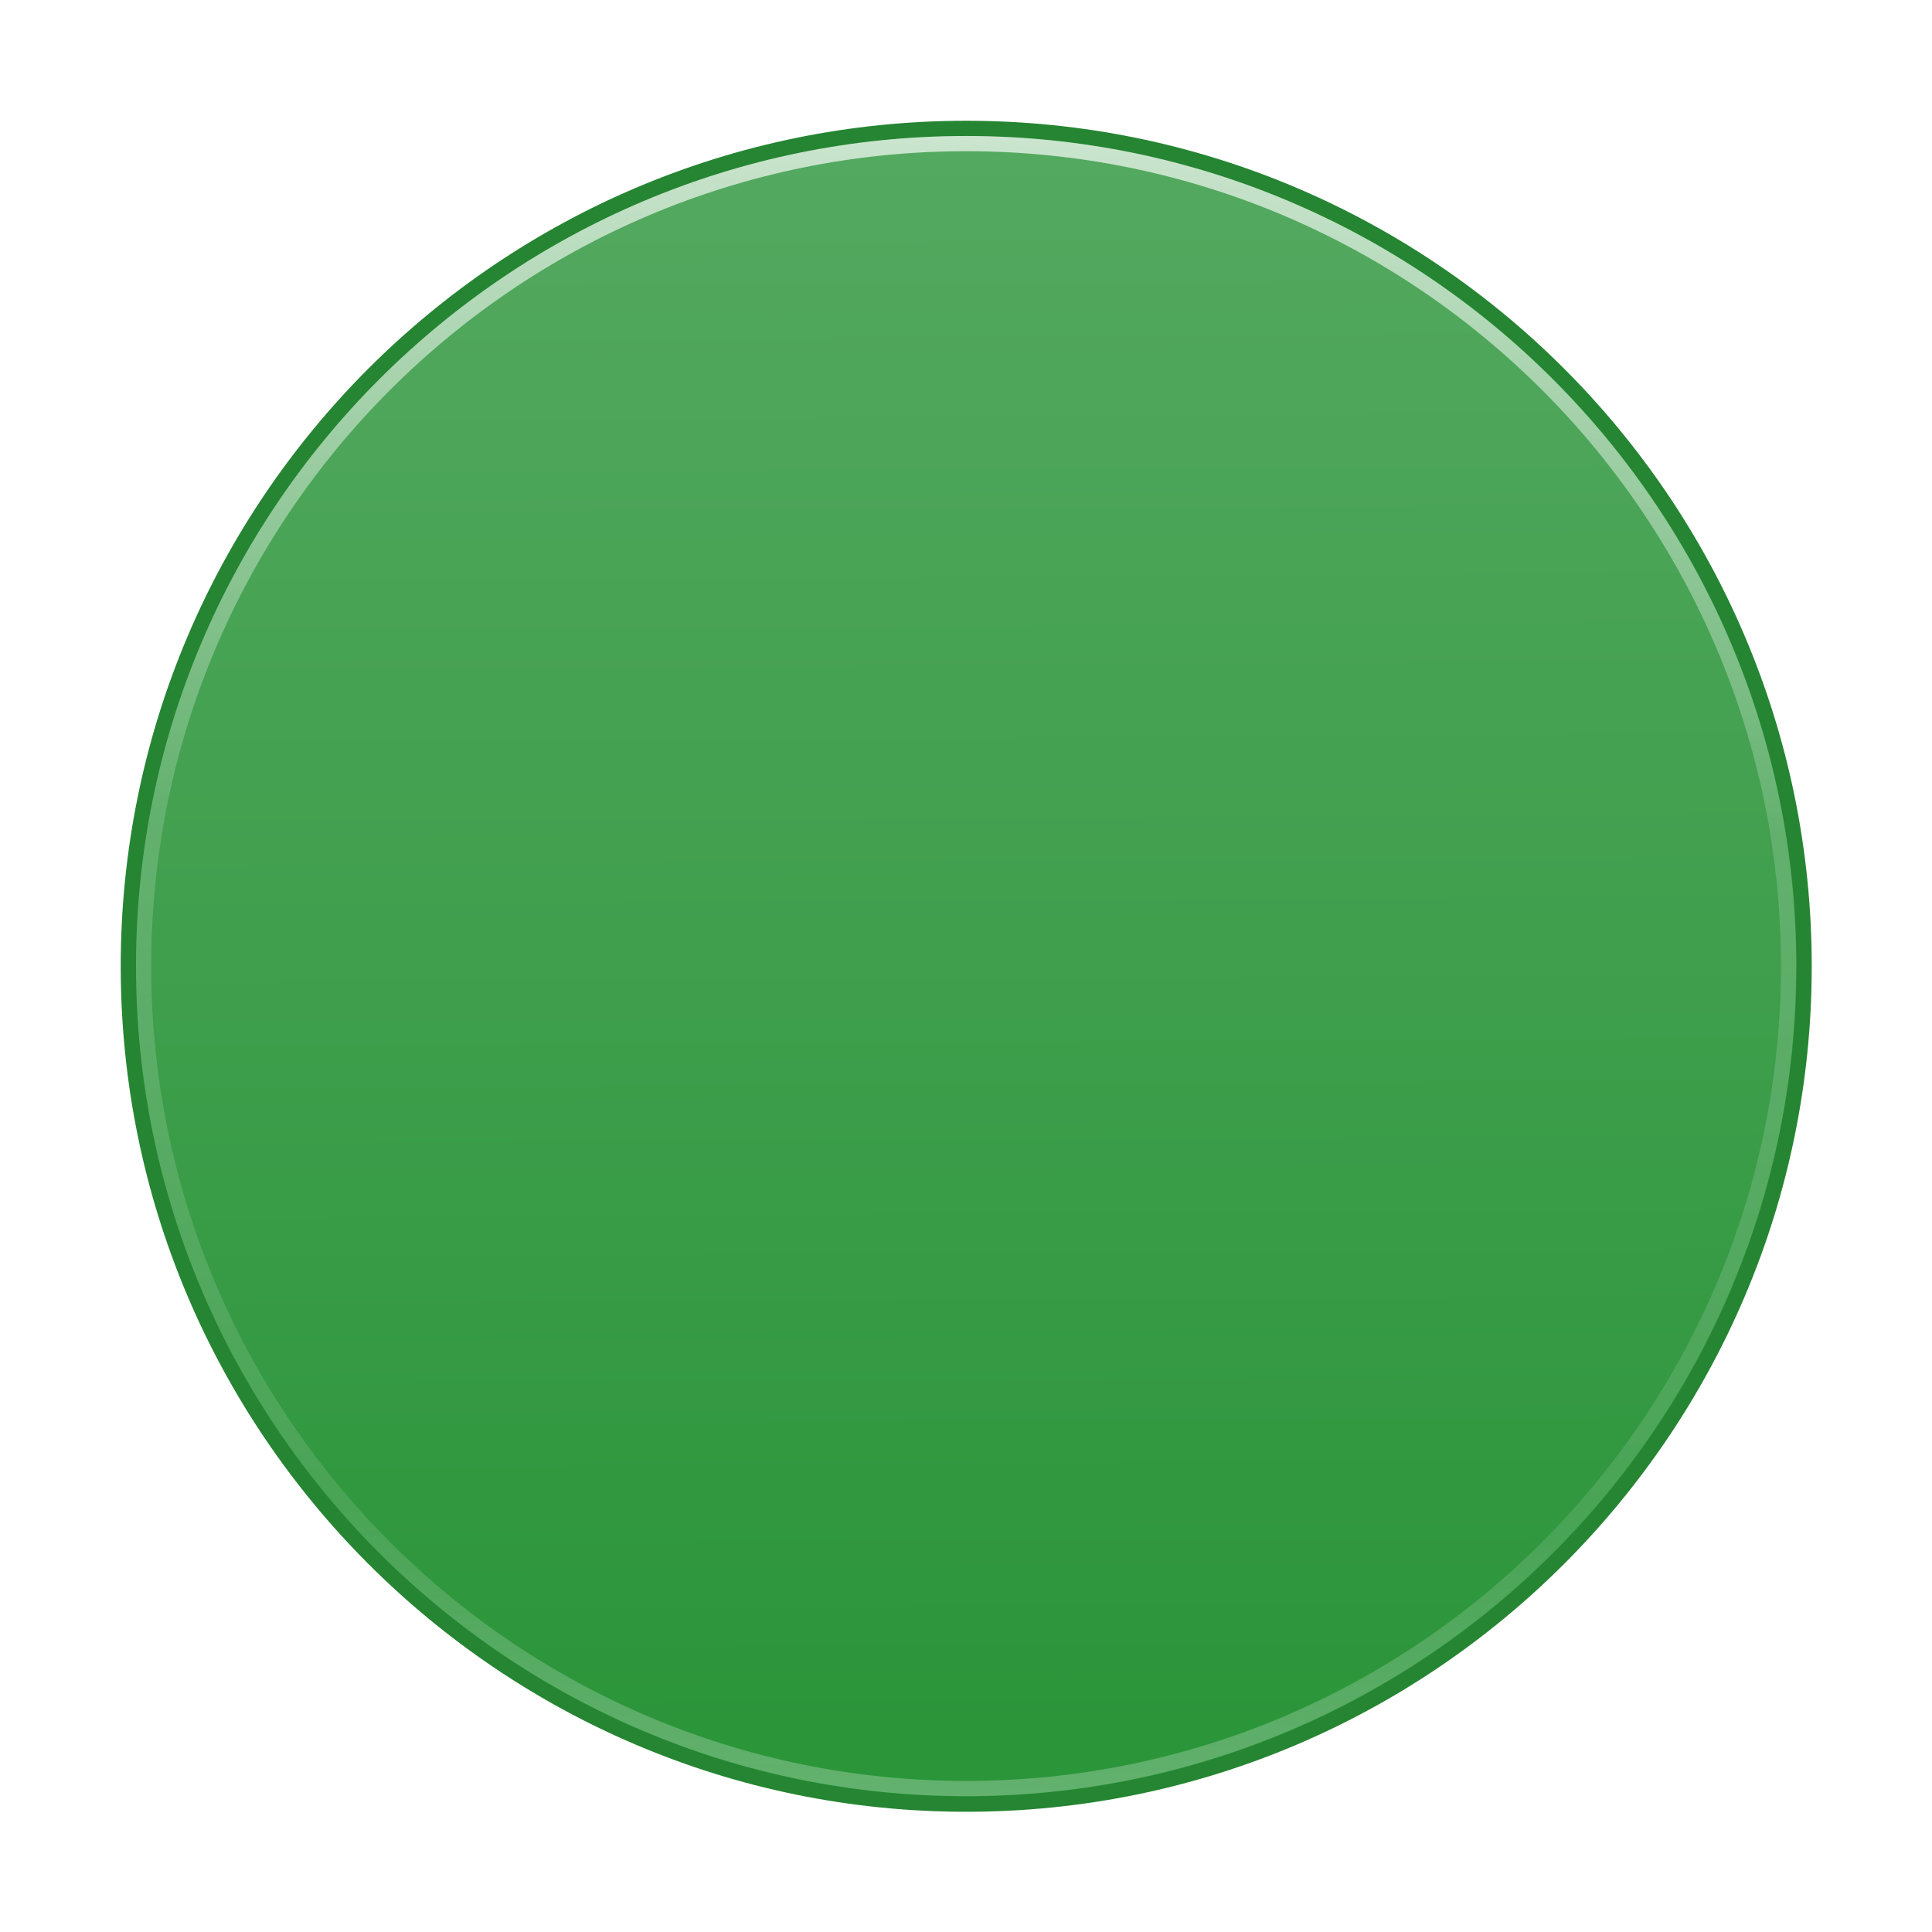
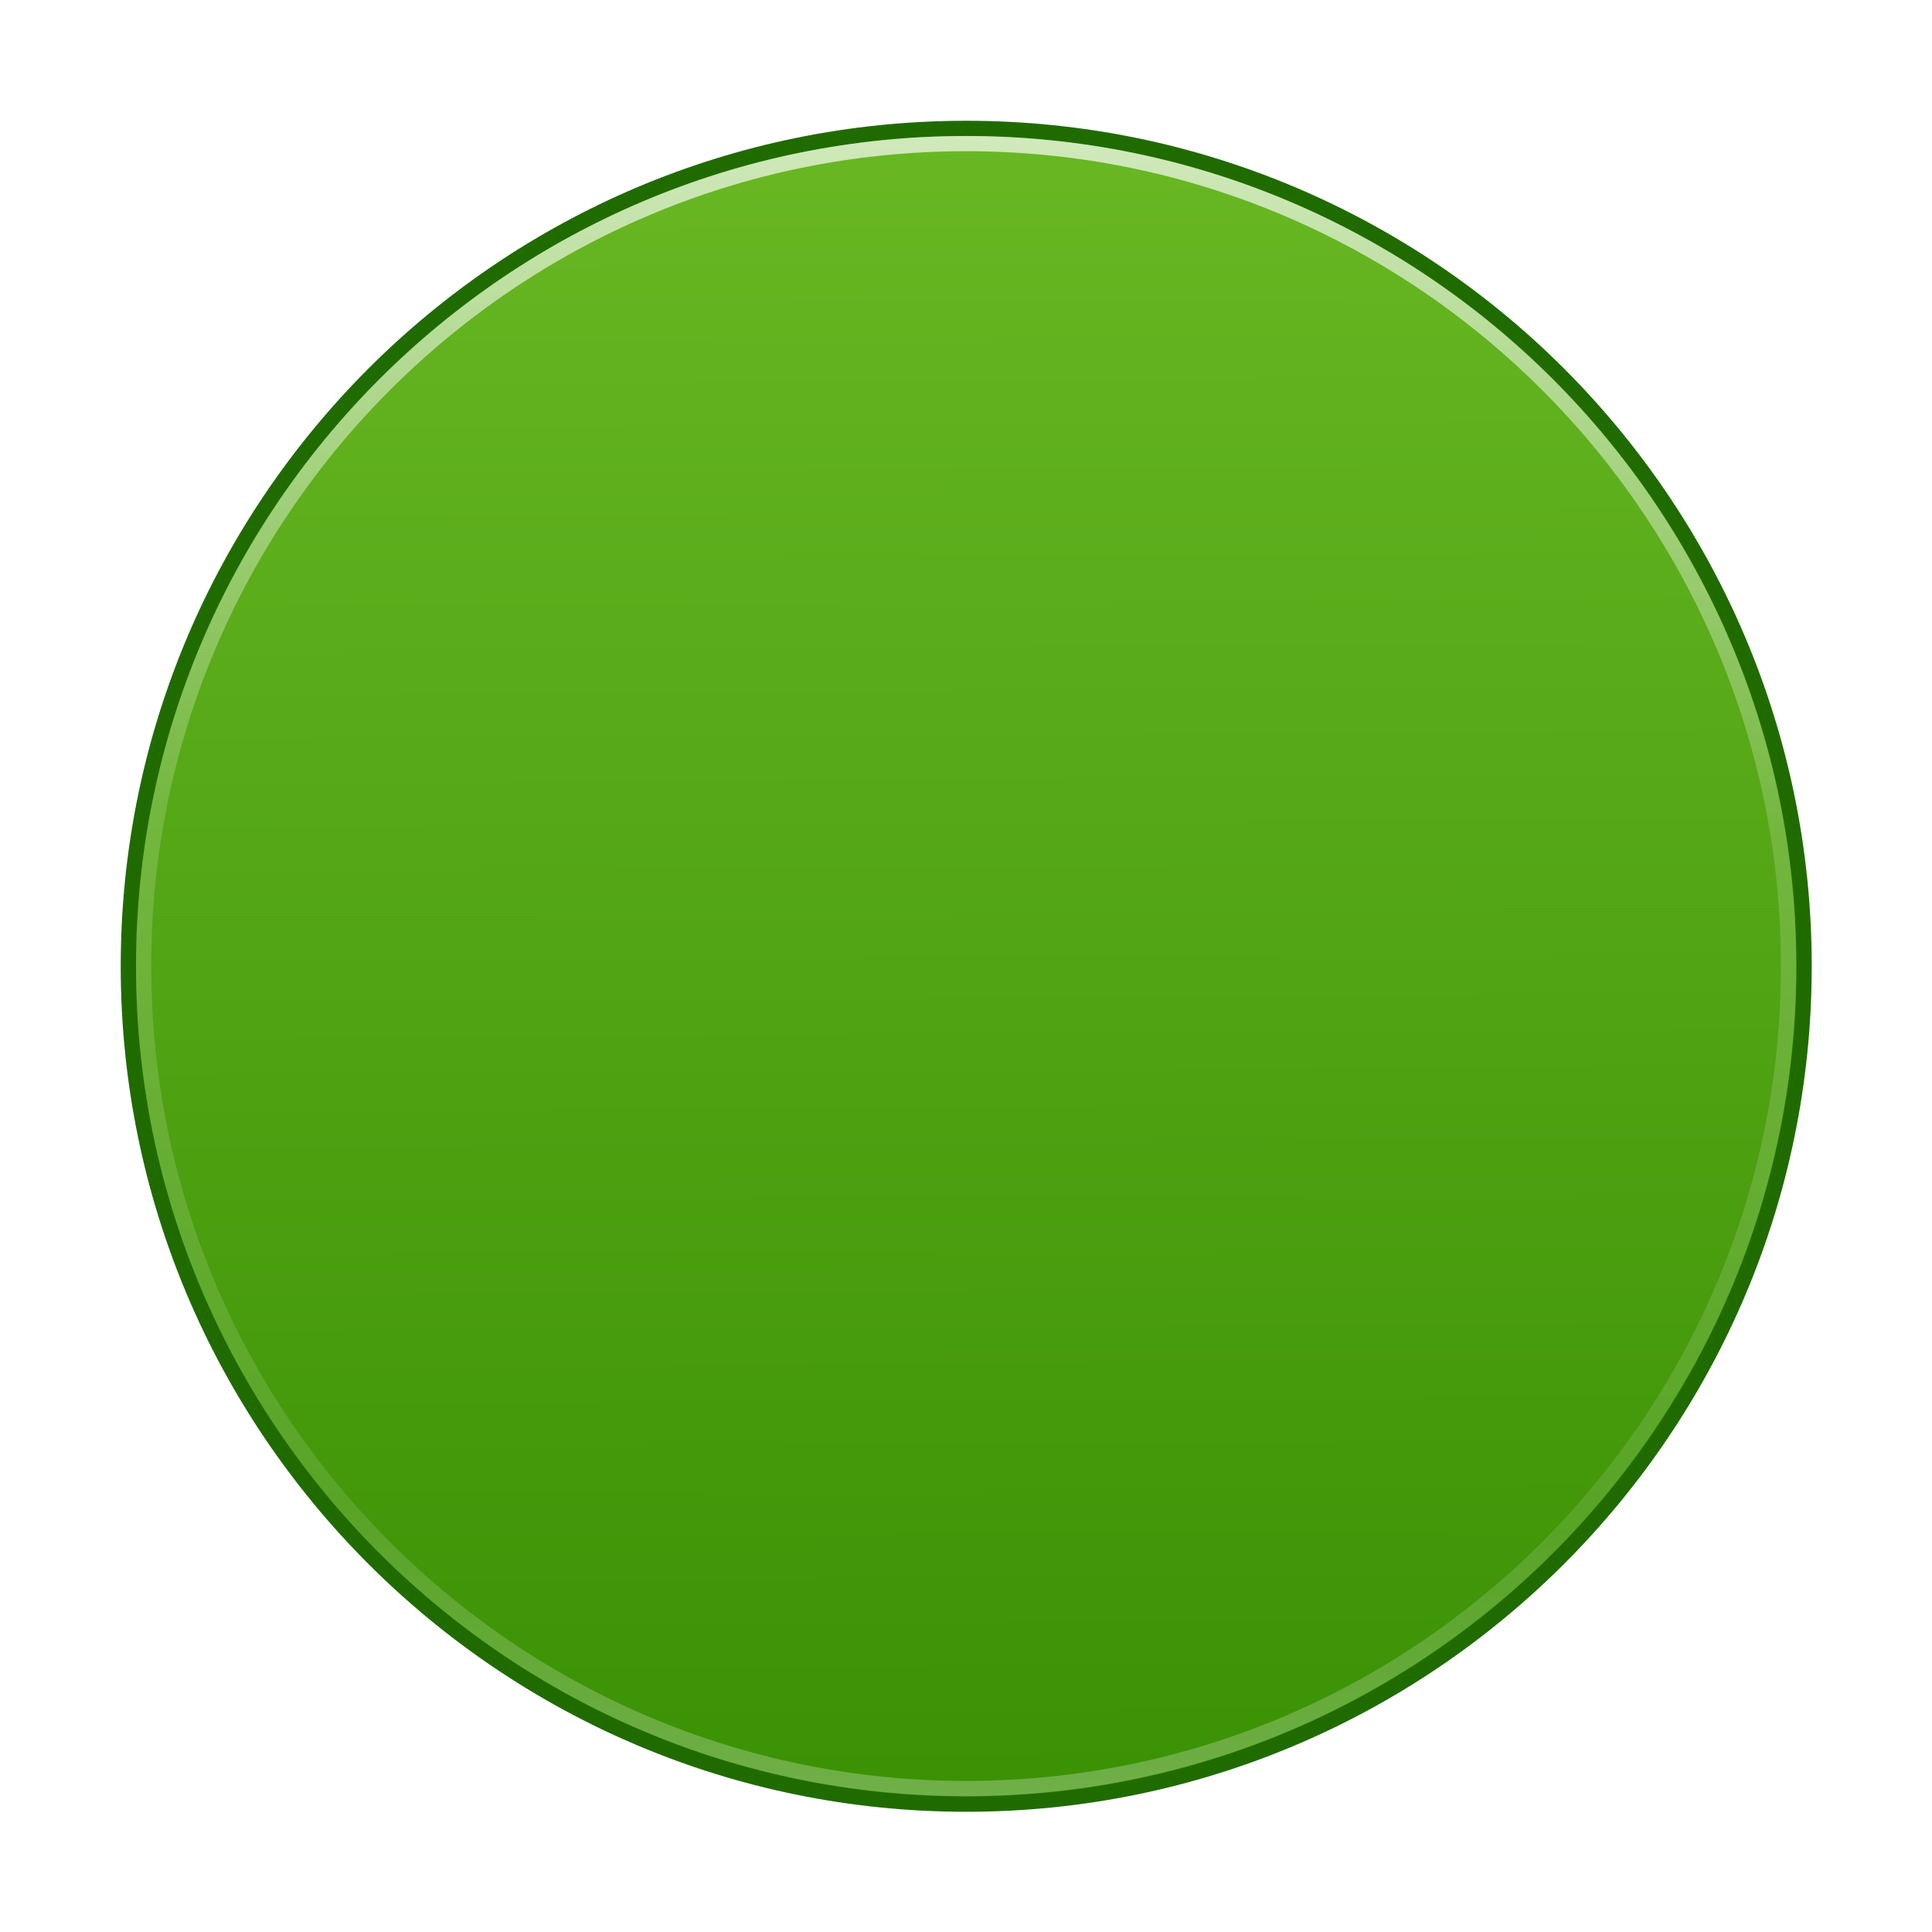
<svg xmlns="http://www.w3.org/2000/svg" xmlns:xlink="http://www.w3.org/1999/xlink" width="16" height="16" viewBox="0 0 4.233 4.233" version="1.1" id="svg8">
  <defs id="defs2">
    <linearGradient id="linearGradient1201">
-       <stop style="stop-color:#299438;stop-opacity:1" offset="0" id="stop1197" />
-       <stop style="stop-color:#54a960;stop-opacity:1" offset="1" id="stop1199" />
+       <stop style="stop-color:#3a9104;stop-opacity:1" offset="0" id="stop1197" />
+       <stop style="stop-color:#68b723;stop-opacity:1" offset="1" id="stop1199" />
    </linearGradient>
    <linearGradient id="linearGradient4011">
      <stop offset="0" style="stop-color:#ffffff;stop-opacity:1" id="stop4013" />
      <stop offset="0.508" style="stop-color:#ffffff;stop-opacity:0.235" id="stop4015" />
      <stop offset="0.835" style="stop-color:#ffffff;stop-opacity:0.157" id="stop4017" />
      <stop offset="1" style="stop-color:#ffffff;stop-opacity:0.392" id="stop4019" />
    </linearGradient>
    <radialGradient r="62.769" fy="186.171" fx="99.157" cy="186.171" cx="99.157" gradientTransform="matrix(0.181753,0,0,0.05678406,24.21739,293.2658)" gradientUnits="userSpaceOnUse" id="radialGradient3163" xlink:href="#linearGradient3820-7-2-8-6" />
    <linearGradient id="linearGradient3820-7-2-8-6">
      <stop offset="0" style="stop-color:#3d3d3d;stop-opacity:1" id="stop3822-2-6-5-0" />
      <stop offset="0.5" style="stop-color:#686868;stop-opacity:0.498" id="stop3864-8-7-4-1" />
      <stop offset="1" style="stop-color:#686868;stop-opacity:0" id="stop3824-1-2-6-7" />
    </linearGradient>
    <linearGradient x1="71.204" y1="6.238" x2="71.204" y2="44.341" id="linearGradient12398-3" xlink:href="#linearGradient4011" gradientUnits="userSpaceOnUse" gradientTransform="matrix(0.09725237,0,0,0.09725237,-4.859587,292.4175)" />
    <linearGradient x1="2035.165" y1="3208.074" x2="2035.165" y2="3241.997" id="linearGradient11527-6-5" xlink:href="#linearGradient947-2" gradientUnits="userSpaceOnUse" gradientTransform="matrix(0.1406041,0,0,0.1051151,-284.5496,-44.06624)" />
    <linearGradient id="linearGradient947-2">
      <stop offset="0" style="stop-color:#ef6464;stop-opacity:1" id="stop943-7" />
      <stop offset="1" style="stop-color:#ed5353;stop-opacity:1" id="stop945-0" />
    </linearGradient>
    <linearGradient id="linearGradient944">
      <stop id="stop940" offset="0" style="stop-color:#f6234b;stop-opacity:1" />
      <stop id="stop942" offset="1" style="stop-color:#fe123e;stop-opacity:1" />
    </linearGradient>
    <linearGradient x1="81.37" y1="-161.75" x2="81.37" gradientUnits="userSpaceOnUse" y2="-229.75" id="g-9" gradientTransform="matrix(1.25,0,0,-1.25,-95.37005,-59.90879)">
      <stop id="stop2725" offset="0" stop-color="#60d36b" />
      <stop id="stop2727" offset="1" stop-color="#27b43d" />
    </linearGradient>
    <radialGradient r="20" gradientTransform="matrix(0,16,-13.75,-5.5063e-6,178.58,274.47)" cx="-19.78" cy="8.26" gradientUnits="userSpaceOnUse" fx="-22.446" id="asc">
      <stop id="stop2" offset="0" stop-color="#ffcd7d" />
      <stop id="stop4" offset=".262" stop-color="#fc8f36" />
      <stop id="stop6" offset=".705" stop-color="#e23a0e" />
      <stop id="stop8" offset="1" stop-color="#ac441f" />
    </radialGradient>
    <radialGradient r="62.769" gradientTransform="matrix(0.190552,0,0,0.05953425,13.28934,288.6385)" cx="99.157" cy="186.17" gradientUnits="userSpaceOnUse" id="a">
      <stop id="stop11" offset="0" stop-color="#3d3d3d" />
      <stop id="stop13" offset=".5" stop-opacity=".498" stop-color="#686868" />
      <stop id="stop15" offset="1" stop-opacity="0" stop-color="#686868" />
    </radialGradient>
    <linearGradient x1="64.775" y1="-49.85" gradientTransform="translate(-2.033506,73.29972)" x2="64.034" gradientUnits="userSpaceOnUse" y2="53.699" id="d">
      <stop id="stop18" offset="0" stop-color="#fff" />
      <stop id="stop20" offset=".408" stop-opacity=".235" stop-color="#fff" />
      <stop id="stop22" offset=".841" stop-opacity=".157" stop-color="#fff" />
      <stop id="stop24" offset="1" stop-opacity=".392" stop-color="#fff" />
    </linearGradient>
    <linearGradient gradientTransform="translate(0,64)" x1="70" y1="-33.37" x2="70" gradientUnits="userSpaceOnUse" y2="34" id="c">
      <stop id="stop27" offset="0" stop-color="#fff5ef" />
      <stop id="stop29" offset="1" stop-color="#fef8dd" />
    </linearGradient>
    <radialGradient id="a-3" gradientUnits="userSpaceOnUse" cy="4.342" cx="32" gradientTransform="matrix(0 1.3006 -1.3006 0 94.036 165.84)" r="27.5">
      <stop stop-color="#fafafa" offset="0" id="stop2380" />
      <stop stop-color="#e1e1e1" offset="1" id="stop2382" />
    </radialGradient>
    <radialGradient id="radialGradient12065" xlink:href="#a-3" gradientUnits="userSpaceOnUse" cy="-9.084" cx="27.484" gradientTransform="matrix(3.8645 .00040547 1.7084e-7 3.8688 -78.822 93.571)" r="55.725" />
    <radialGradient id="d-6" xlink:href="#a-3" gradientUnits="userSpaceOnUse" cy="-47.109" cx="27.391" gradientTransform="matrix(2.9895,0.0078878,-0.0073208,2.7757,-54.839,83.435)" r="55.725" />
    <linearGradient id="f" y2="-237.35" gradientUnits="userSpaceOnUse" x2="81.37" gradientTransform="matrix(1.617,0,0,1.617,-248.4042,149.0079)" y1="-154.15" x1="81.37">
      <stop stop-color="#fff" offset="0" id="stop2392" />
      <stop stop-color="#fff" stop-opacity=".235" offset=".424" id="stop2394" />
      <stop stop-color="#fff" stop-opacity=".157" offset=".821" id="stop2396" />
      <stop stop-color="#fff" stop-opacity=".392" offset="1" id="stop2398" />
    </linearGradient>
    <linearGradient id="e" y2="-154.15" gradientUnits="userSpaceOnUse" x2="81.37" gradientTransform="matrix(0.8075,0,0,-0.8337375,-10.9317,-339.8921)" y1="-237.35" x1="81.37">
      <stop stop-opacity=".322" offset="0" id="stop2401" />
      <stop stop-opacity=".278" offset="1" id="stop2403" />
    </linearGradient>
    <radialGradient id="c-7" xlink:href="#a-3" gradientUnits="userSpaceOnUse" cy="-154.17" cx="81.37" gradientTransform="matrix(2.391375,-1.257125e-8,-1.29325e-8,-2.46025,-277.1967,-275.267)" r="42.272" />
    <radialGradient id="b" gradientUnits="userSpaceOnUse" cy="186.17" cx="99.157" gradientTransform="matrix(0.6869375,0,0,0.2146125,-151.1279,158.1079)" r="62.769">
      <stop stop-color="#3d3d3d" offset="0" id="stop2407" />
      <stop stop-color="#686868" stop-opacity=".498" offset=".5" id="stop2409" />
      <stop stop-color="#686868" stop-opacity="0" offset="1" id="stop2411" />
    </radialGradient>
    <radialGradient id="b-1" fx="-9.205" gradientUnits="userSpaceOnUse" cy="8.26" cx="6.563" gradientTransform="matrix(-1.1206e-7 3.75 -4.25 -2.503e-7 100.11 -25.612)" r="20">
      <stop stop-color="#b1e198" offset="0" id="stop2638" />
      <stop stop-color="#71c586" offset=".308" id="stop2640" />
      <stop stop-color="#04a171" offset=".654" id="stop2642" />
      <stop stop-color="#108562" offset="1" id="stop2644" />
    </radialGradient>
    <radialGradient id="a-2" gradientUnits="userSpaceOnUse" cy="186.17" cx="99.157" gradientTransform="matrix(1 0 0 .16667 0 155.14)" r="62.769">
      <stop stop-color="#3d3d3d" offset="0" id="stop2647" />
      <stop stop-color="#686868" stop-opacity=".498" offset=".5" id="stop2649" />
      <stop stop-color="#686868" stop-opacity="0" offset="1" id="stop2651" />
    </radialGradient>
    <linearGradient id="d-7" y2="53.699" gradientUnits="userSpaceOnUse" x2="64.034" gradientTransform="translate(-746.2701,-29.52858)" y1="-49.85" x1="64.775">
      <stop stop-color="#fff" offset="0" id="stop2654" />
      <stop stop-color="#fff" stop-opacity=".235" offset=".408" id="stop2656" />
      <stop stop-color="#fff" stop-opacity=".157" offset=".841" id="stop2658" />
      <stop stop-color="#fff" stop-opacity=".392" offset="1" id="stop2660" />
    </linearGradient>
    <linearGradient id="c-0" y2="39" gradientUnits="userSpaceOnUse" x2="65" y1="-36" x1="65">
      <stop stop-color="#fff" offset="0" id="stop2663" />
      <stop stop-color="#cee7dd" offset="1" id="stop2665" />
    </linearGradient>
    <linearGradient id="linearGradient4246">
      <stop id="stop4248" style="stop-color:#ffffff;stop-opacity:1" offset="0" />
      <stop id="stop4250" style="stop-color:#ffffff;stop-opacity:0.235" offset="0.235" />
      <stop id="stop4252" style="stop-color:#ffffff;stop-opacity:0.157" offset="0.764" />
      <stop id="stop4254" style="stop-color:#ffffff;stop-opacity:0.392" offset="1" />
    </linearGradient>
    <linearGradient id="linearGradient3242-7-3-8-9-0-2">
      <stop id="stop3244-5-8-5-3-4-4" style="stop-color:#eef87e;stop-opacity:1" offset="0" />
      <stop id="stop3246-9-5-1-2-5-3" style="stop-color:#cde34f;stop-opacity:1" offset="0.262" />
      <stop id="stop3248-7-2-0-84-2-0" style="stop-color:#93b723;stop-opacity:1" offset="0.661" />
      <stop id="stop3250-8-2-8-3-3-4" style="stop-color:#5a7e0d;stop-opacity:1" offset="1" />
    </linearGradient>
    <radialGradient cx="299.448" cy="-290.592" r="17.153" fx="297.45" fy="-289.913" id="XMLID_2_-8" gradientUnits="userSpaceOnUse" gradientTransform="matrix(0.8232,0.2312,0.2703,-0.9626,-96.2274,-315.3433)">
      <stop id="stop228-2" style="stop-color:#000000;stop-opacity:1" offset="0" />
      <stop id="stop230-7" style="stop-color:#000000;stop-opacity:0" offset="1" />
    </radialGradient>
    <linearGradient id="linearGradient2867-449-88-871-390-598-476-591-434-148-57-177-3-8-6">
      <stop id="stop3750-8-9-0" style="stop-color:#a4a4a4;stop-opacity:1;" offset="0" />
      <stop id="stop3752-3-2-8" style="stop-color:#969696;stop-opacity:1;" offset="0.262" />
      <stop id="stop3754-7-2-7" style="stop-color:#8e8e8e;stop-opacity:1;" offset="0.705" />
      <stop id="stop3756-9-3-6" style="stop-color:#666666;stop-opacity:1;" offset="1" />
    </linearGradient>
    <linearGradient x1="71.204" y1="6.895" x2="71.204" y2="44.009" id="linearGradient5267" xlink:href="#linearGradient4246" gradientUnits="userSpaceOnUse" gradientTransform="matrix(2.756756,0,0,2.756756,-133.2519,-67.90556)" />
    <radialGradient cx="18.164" cy="8.45" r="20" fx="8.895" fy="8.599" id="radialGradient5270" xlink:href="#linearGradient3242-7-3-8-9-0-2" gradientUnits="userSpaceOnUse" gradientTransform="matrix(0,3.502786,-3.309041,-4.0448548e-8,92.4591,-62.01536)" />
    <linearGradient x1="-1085.959" y1="539.41" x2="-474.685" y2="375.619" id="linearGradient5275" xlink:href="#XMLID_2_-8" gradientUnits="userSpaceOnUse" gradientTransform="matrix(0.1779603,0,0,0.1495412,216.7126,-67.15218)" />
    <radialGradient cx="15.645" cy="8.45" r="20" fx="-0.123" fy="8.45" id="radialGradient5279" xlink:href="#linearGradient2867-449-88-871-390-598-476-591-434-148-57-177-3-8" gradientUnits="userSpaceOnUse" gradientTransform="matrix(-1.7030133e-7,2.798635,-2.636719,-1.9276587e-7,86.77997,-49.34197)" />
    <radialGradient cx="99.157" cy="186.171" r="62.769" fx="99.157" fy="186.171" id="radialGradient5282" xlink:href="#linearGradient3820-7-2-8-6" gradientUnits="userSpaceOnUse" gradientTransform="matrix(1,0,0,0.1666667,0,155.1422)" />
    <radialGradient cx="99.157" cy="186.171" r="62.769" fx="99.157" fy="186.171" id="radialGradient5015" xlink:href="#linearGradient3820-7-2-8-6" gradientUnits="userSpaceOnUse" gradientTransform="matrix(1,0,0,0.1666667,0,155.1422)" />
    <radialGradient cx="15.645" cy="8.45" r="20" fx="-0.223" fy="8.45" id="radialGradient5007" xlink:href="#linearGradient2867-449-88-871-390-598-476-591-434-148-57-177-3-8" gradientUnits="userSpaceOnUse" gradientTransform="matrix(-9.6613255e-8,1.587687,-1.495831,-1.0935756e-7,44.6396,2.874339)" />
    <linearGradient id="linearGradient2867-449-88-871-390-598-476-591-434-148-57-177-3-8">
      <stop id="stop3750-8-9" style="stop-color:#8de53e;stop-opacity:1;" offset="0" />
      <stop id="stop3752-3-2" style="stop-color:#95de55;stop-opacity:1;" offset="0.262" />
      <stop id="stop3754-7-2" style="stop-color:#82de31;stop-opacity:1;" offset="0.705" />
      <stop id="stop3756-9-3" style="stop-color:#60cc00;stop-opacity:1;" offset="1" />
    </linearGradient>
    <linearGradient xlink:href="#linearGradient4806" id="linearGradient3796" x1="31.972" y1="3.884" x2="31.972" y2="61.89" gradientUnits="userSpaceOnUse" />
    <linearGradient id="linearGradient4806">
      <stop id="stop4808" style="stop-color:#ffffff;stop-opacity:1" offset="0" />
      <stop id="stop4810" style="stop-color:#ffffff;stop-opacity:0.235" offset="0.424" />
      <stop id="stop4812" style="stop-color:#ffffff;stop-opacity:0.157" offset="0.821" />
      <stop id="stop4814" style="stop-color:#ffffff;stop-opacity:0.392" offset="1" />
    </linearGradient>
    <radialGradient id="b-6" fx="-22.446" gradientUnits="userSpaceOnUse" cy="8.26" cx="-19.78" gradientTransform="matrix(0,16,-13.75,-5.5063e-6,27.38492,278.5399)" r="20">
      <stop stop-color="#ffcd7d" offset="0" id="stop1131" />
      <stop stop-color="#fc8f36" offset=".262" id="stop1133" />
      <stop stop-color="#e23a0e" offset=".705" id="stop1135" />
      <stop stop-color="#ac441f" offset="1" id="stop1137" />
    </radialGradient>
    <radialGradient id="a-7" gradientUnits="userSpaceOnUse" cy="186.17" cx="99.157" gradientTransform="matrix(0.68694,0,0,0.214621,-750.2918,-24.4548)" r="62.769">
      <stop stop-color="#3d3d3d" offset="0" id="stop1140" />
      <stop stop-color="#686868" stop-opacity=".498" offset=".5" id="stop1142" />
      <stop stop-color="#686868" stop-opacity="0" offset="1" id="stop1144" />
    </radialGradient>
    <linearGradient gradientTransform="translate(-659.5751,52.11802)" id="c-3" y2="34" gradientUnits="userSpaceOnUse" x2="70" y1="-33.37" x1="70">
      <stop stop-color="#fff5ef" offset="0" id="stop1156" />
      <stop stop-color="#fef8dd" offset="1" id="stop1158" />
    </linearGradient>
    <linearGradient gradientTransform="matrix(0.4335088,0,0,0.4362105,-38.08974,273.2808)" gradientUnits="userSpaceOnUse" xlink:href="#linearGradient5803" id="linearGradient5228-5" y2="54.78" x2="167.983" y1="8.508" x1="167.983" />
    <linearGradient id="linearGradient5803">
      <stop offset="0" style="stop-color:#fff5ef;stop-opacity:1" id="stop5805" />
      <stop offset="1" style="stop-color:#fef8dd;stop-opacity:1" id="stop5807" />
    </linearGradient>
    <linearGradient gradientUnits="userSpaceOnUse" y2="7.702" x2="63.725" y1="118.398" x1="64.346" id="linearGradient946" xlink:href="#linearGradient944" />
    <clipPath id="clipPath983" clipPathUnits="userSpaceOnUse">
      <path id="path985" d="m 63.725,7.702 c -30.081,0 -54.517,24.436 -54.517,54.517 0,30.081 24.436,54.517 54.517,54.517 30.081,0 54.517,-24.436 54.517,-54.517 0,-30.081 -24.436,-54.517 -54.517,-54.517 z" style="color:#000000;opacity:1;fill:url(#linearGradient946);fill-opacity:1;stroke:none;stroke-width:1.048;stroke-opacity:1" />
    </clipPath>
    <linearGradient gradientUnits="userSpaceOnUse" y2="119.108" x2="64.296" y1="3.737" x1="66.219" id="linearGradient995" xlink:href="#linearGradient4806" />
    <linearGradient xlink:href="#linearGradient1201" id="linearGradient1178" gradientUnits="userSpaceOnUse" x1="64.346" y1="118.398" x2="63.725" y2="7.702" gradientTransform="matrix(0.03336038,0,0,0.03336038,-0.00922429,292.8079)" />
  </defs>
  <g id="layer1" transform="translate(0,-292.7669)">
    <g id="layer1-5" style="display:none" transform="matrix(0.2645833,0,0,0.2645833,15.43617,271.4618)">
      <rect style="opacity:1;fill:#bdbdbd;fill-opacity:1;stroke:none;stroke-width:2.513;stroke-linecap:round;stroke-linejoin:round;stroke-miterlimit:4;stroke-dasharray:none;stroke-opacity:1" id="rect934" width="128" height="128" x="0" y="0" />
    </g>
-     <path id="path961" d="m 2.117,293.065 c -1.004,0 -1.819,0.815 -1.819,1.819 0,1.004 0.815,1.819 1.819,1.819 1.004,0 1.819,-0.815 1.819,-1.819 0,-1.004 -0.815,-1.819 -1.819,-1.819 z" style="color:#000000;opacity:1;fill:none;fill-opacity:1;stroke:#258532;stroke-width:0.067;stroke-miterlimit:4;stroke-dasharray:none;stroke-opacity:1" />
+     <path id="path961" d="m 2.117,293.065 c -1.004,0 -1.819,0.815 -1.819,1.819 0,1.004 0.815,1.819 1.819,1.819 1.004,0 1.819,-0.815 1.819,-1.819 0,-1.004 -0.815,-1.819 -1.819,-1.819 z" style="color:#000000;opacity:1;fill:none;fill-opacity:1;stroke:#206b00;stroke-width:0.067;stroke-miterlimit:4;stroke-dasharray:none;stroke-opacity:1" />
    <path style="color:#000000;opacity:1;fill:url(#linearGradient1178);fill-opacity:1;stroke:none;stroke-width:0.035;stroke-opacity:1" d="m 2.117,293.065 c -1.004,0 -1.819,0.815 -1.819,1.819 0,1.004 0.815,1.819 1.819,1.819 1.004,0 1.819,-0.815 1.819,-1.819 0,-1.004 -0.815,-1.819 -1.819,-1.819 z" id="path36" />
    <path clip-path="url(#clipPath983)" style="color:#000000;opacity:1;fill:none;fill-opacity:1;stroke:url(#linearGradient995);stroke-width:2;stroke-miterlimit:4;stroke-dasharray:none;stroke-opacity:0.742" d="m 63.725,7.702 c -30.081,0 -54.517,24.436 -54.517,54.517 0,30.081 24.436,54.517 54.517,54.517 30.081,0 54.517,-24.436 54.517,-54.517 0,-30.081 -24.436,-54.517 -54.517,-54.517 z" id="path973" transform="matrix(0.03336038,0,0,0.03336038,-0.00922429,292.8079)" />
  </g>
</svg>
